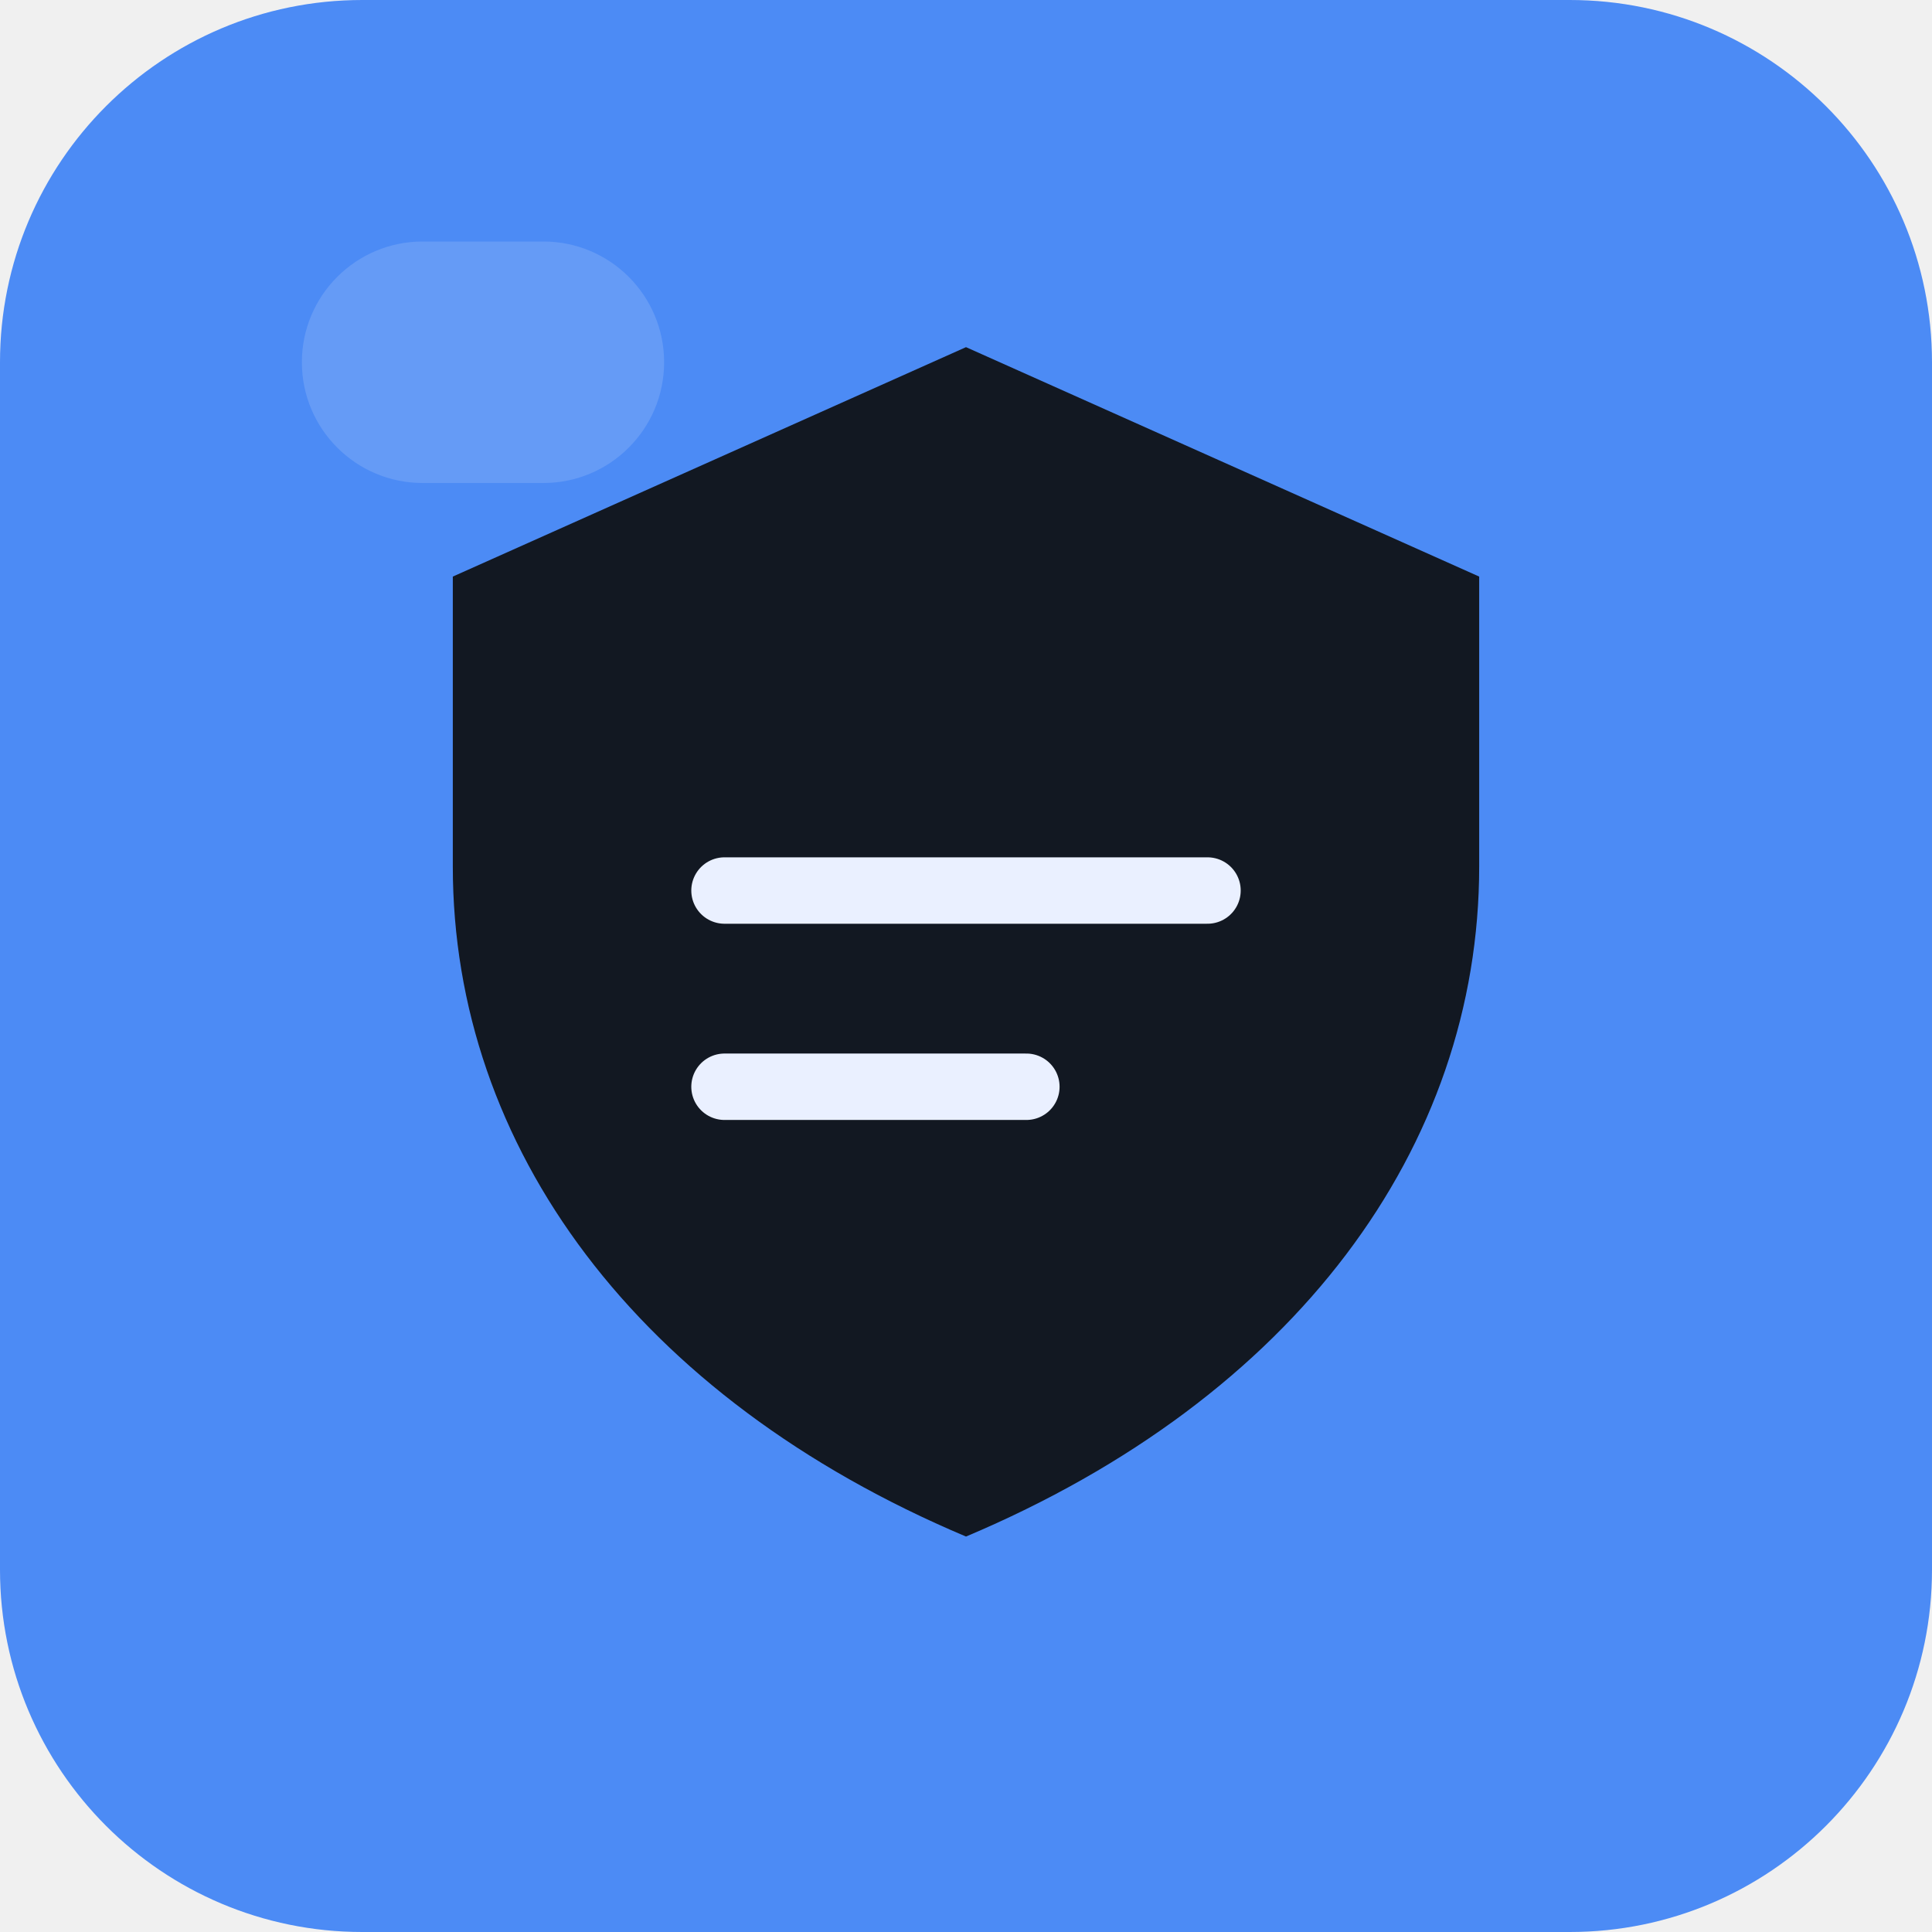
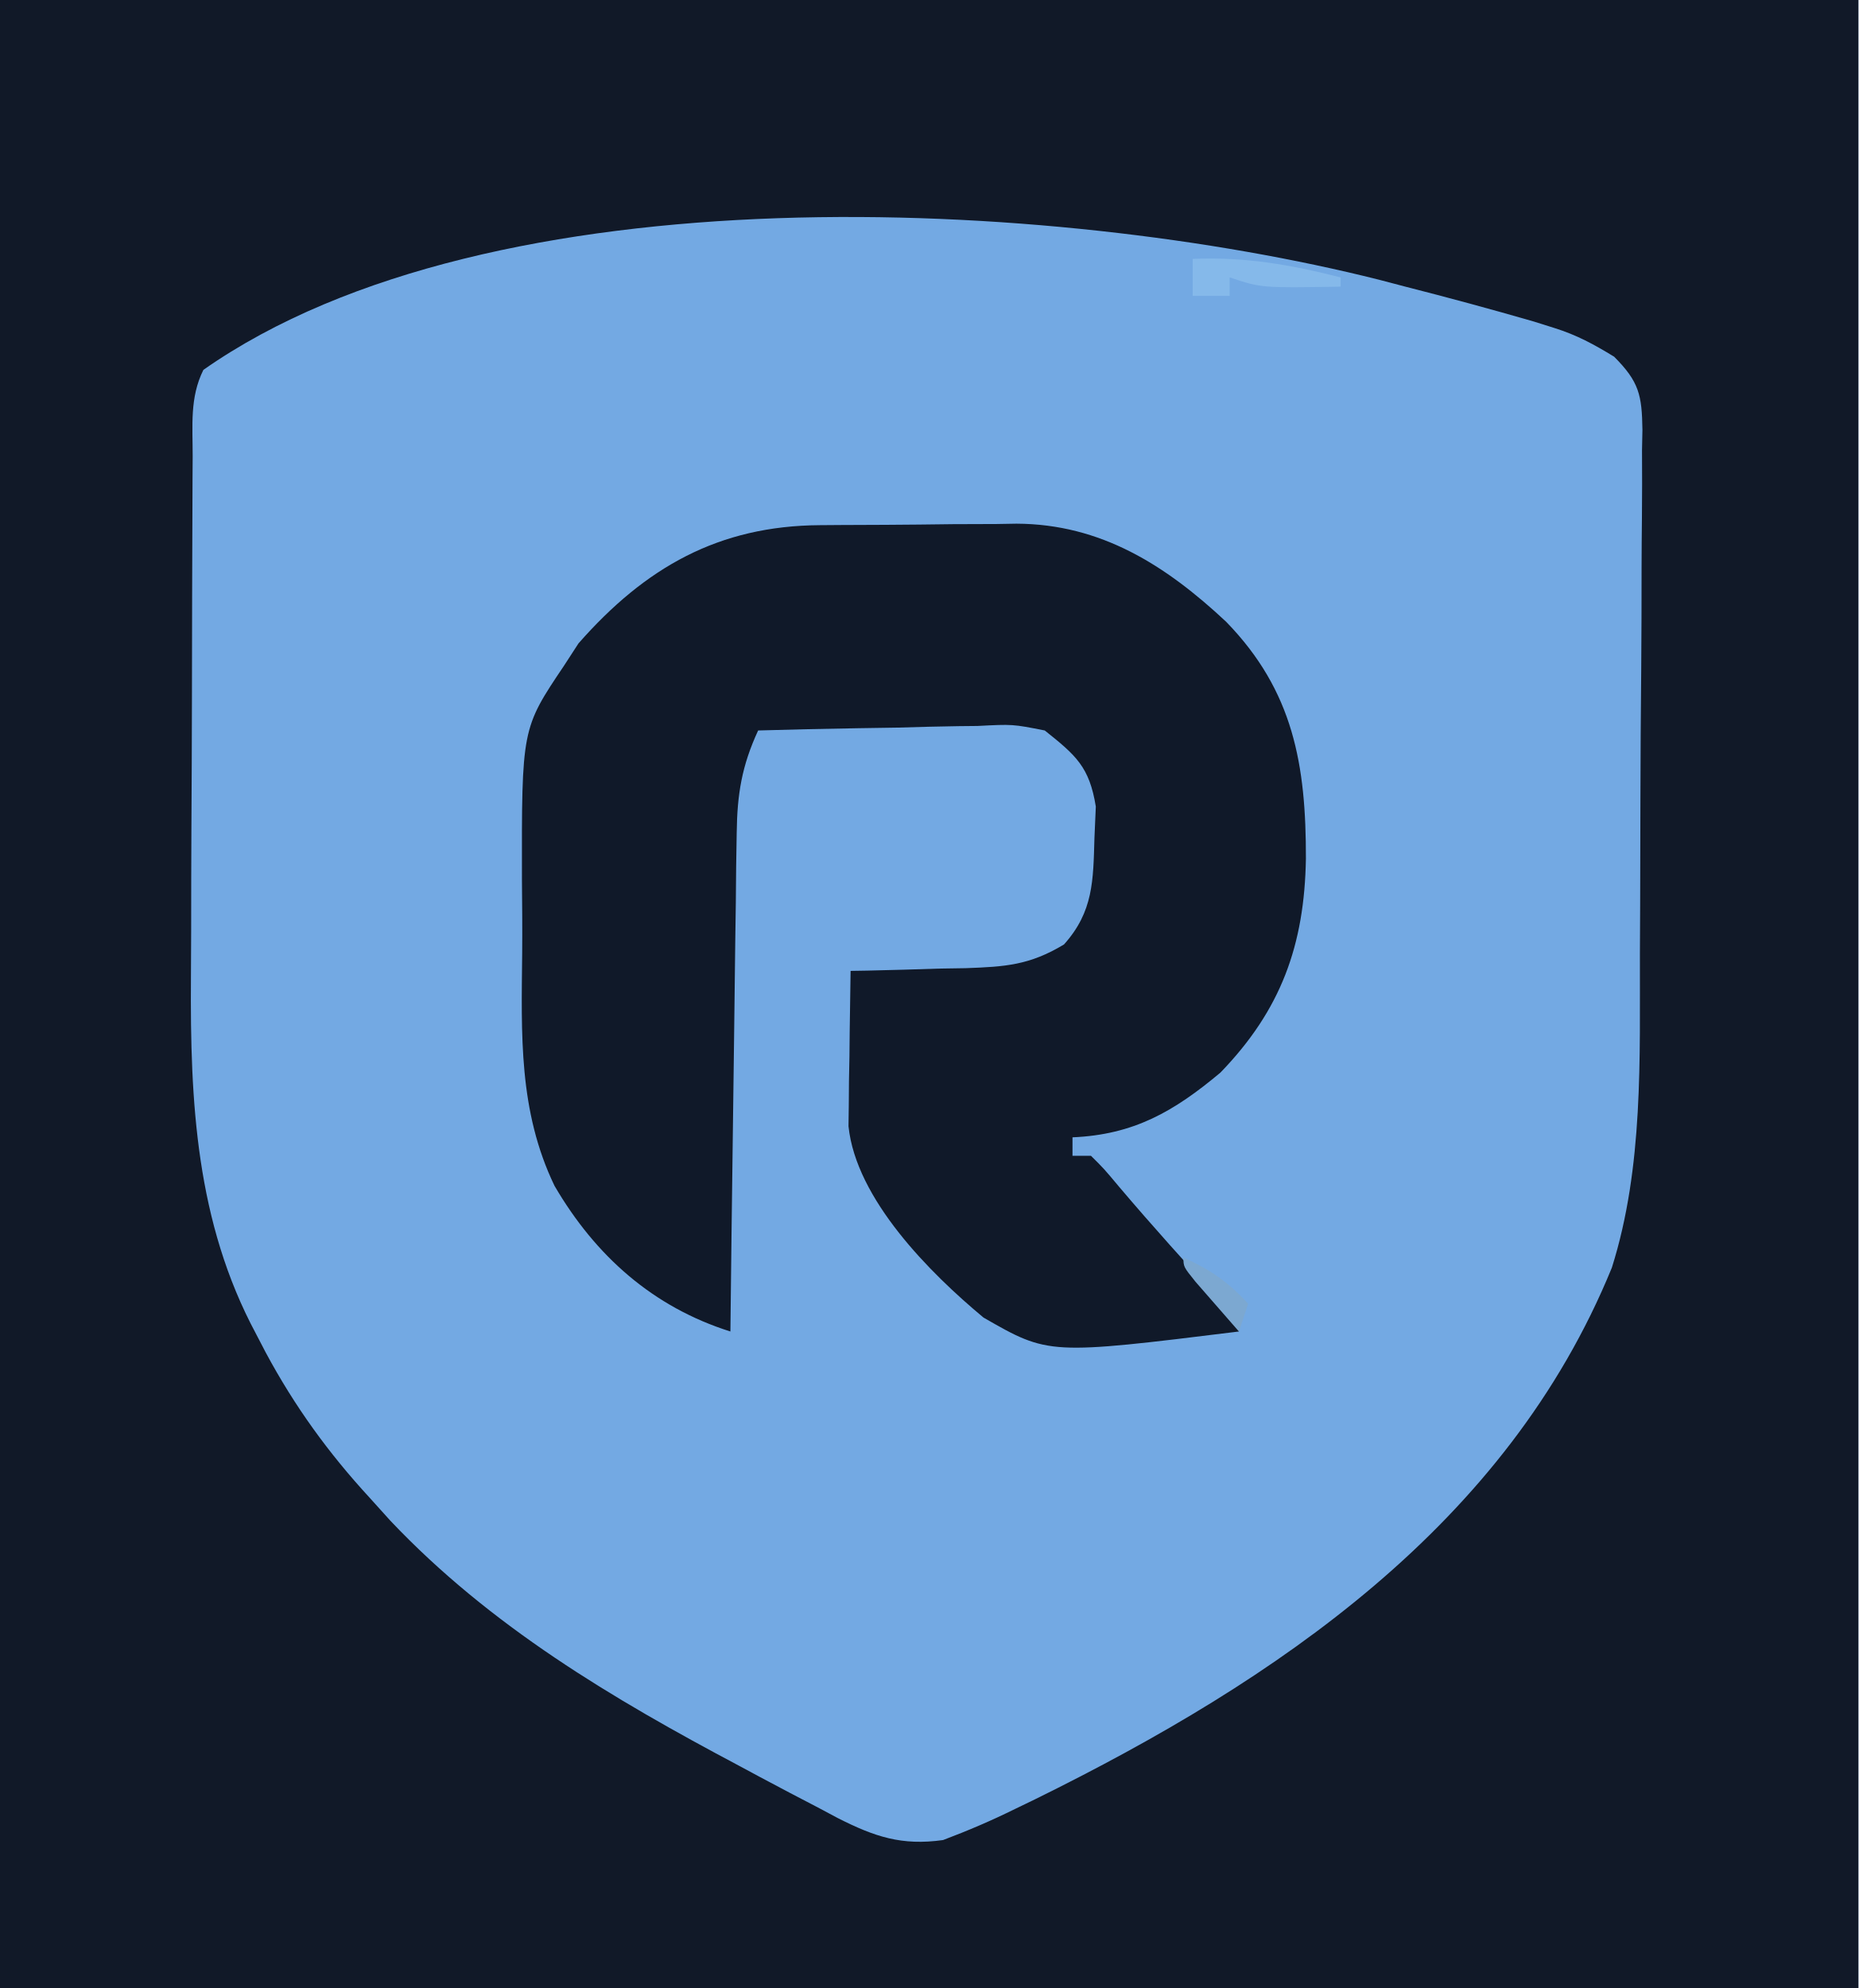
- <svg xmlns="http://www.w3.org/2000/svg" viewBox="0 0 64 64" role="img" aria-label="Rubin Cyber logo">
-   <rect width="64" height="64" rx="12" fill="#4C8BF5" />
-   <path d="M32 11.5l17 7.6v9.6c0 9.3-6.1 17.6-17 22.2C21.1 46.3 15 38 15 28.7v-9.6l17-7.6z" fill="#0F1217" opacity="0.95" />
-   <g fill="none" stroke="#EAF0FF" stroke-width="2.2" stroke-linecap="round" stroke-linejoin="round">
-     <path d="M24 29.5h16" />
-     <path d="M24 36h10" />
-   </g>
-   <rect x="10" y="8" width="12" height="8" rx="4" fill="#FFFFFF" opacity="0.14" />
+ <svg xmlns="http://www.w3.org/2000/svg" version="1.1" width="201" height="215">
+   <path d="M0 0 C66.33 0 132.66 0 201 0 C201 70.95 201 141.9 201 215 C134.67 215 68.34 215 0 215 C0 144.05 0 73.1 0 0 Z " fill="#73A9E3" transform="translate(0,0)" />
+   <path d="M0 0 C66.33 0 132.66 0 201 0 C201 70.95 201 141.9 201 215 C134.67 215 68.34 215 0 215 C0 144.05 0 73.1 0 0 Z M22 40 C20.504 42.993 20.844 46.066 20.839 49.349 C20.834 50.107 20.829 50.865 20.824 51.646 C20.809 54.165 20.802 56.684 20.797 59.203 C20.791 60.96 20.785 62.718 20.78 64.475 C20.769 68.17 20.763 71.866 20.76 75.562 C20.754 80.262 20.73 84.962 20.702 89.662 C20.683 93.299 20.678 96.937 20.676 100.575 C20.673 102.305 20.665 104.035 20.652 105.765 C20.557 119.168 21.198 132.161 27.688 144.25 C28.036 144.92 28.385 145.59 28.745 146.28 C31.863 152.086 35.529 157.149 40 162 C41.106 163.226 41.106 163.226 42.234 164.477 C53.041 175.884 66.228 183.696 80 191 C80.716 191.385 81.432 191.771 82.17 192.167 C84.314 193.315 86.467 194.442 88.625 195.562 C89.276 195.909 89.927 196.256 90.597 196.614 C94.603 198.645 97.531 199.629 102 199 C104.723 197.973 107.217 196.907 109.812 195.625 C110.916 195.091 110.916 195.091 112.042 194.547 C138.069 181.718 162.986 164.902 174.339 137.092 C177.778 126.209 177.341 114.436 177.371 103.152 C177.38 101.364 177.389 99.577 177.398 97.789 C177.415 94.07 177.423 90.351 177.426 86.632 C177.431 81.867 177.469 77.103 177.514 72.338 C177.544 68.659 177.551 64.98 177.552 61.3 C177.556 59.542 177.569 57.784 177.59 56.026 C177.617 53.578 177.612 51.132 177.599 48.683 C177.622 47.599 177.622 47.599 177.644 46.494 C177.589 42.725 177.291 41.292 174.585 38.578 C172.397 37.242 170.552 36.235 168.121 35.473 C167.382 35.24 166.642 35.008 165.88 34.768 C161.271 33.437 156.65 32.183 152 31 C151.048 30.75 150.097 30.5 149.116 30.243 C114.023 21.414 53.255 18.098 22 40 Z " fill="#111928" transform="translate(0,0)" />
+   <path d="M0 0 C0.756 -0.006 1.512 -0.011 2.291 -0.017 C3.891 -0.027 5.492 -0.033 7.092 -0.037 C9.524 -0.047 11.955 -0.078 14.387 -0.109 C15.945 -0.116 17.504 -0.121 19.062 -0.125 C19.783 -0.137 20.503 -0.15 21.244 -0.162 C30.373 -0.123 37.381 4.33 43.922 10.453 C51.216 17.957 52.559 25.947 52.543 36.061 C52.389 45.414 49.85 52.437 43.297 59.203 C38.254 63.428 33.911 65.922 27.297 66.203 C27.297 66.863 27.297 67.523 27.297 68.203 C27.957 68.203 28.617 68.203 29.297 68.203 C30.707 69.602 30.707 69.602 32.359 71.578 C36.003 75.875 39.772 80.042 43.574 84.199 C45.297 86.203 45.297 86.203 45.297 87.203 C24.722 89.743 24.722 89.743 17.673 85.697 C11.887 80.889 3.885 72.892 3.07 65.005 C3.08 64.23 3.091 63.455 3.102 62.656 C3.108 61.812 3.114 60.968 3.121 60.098 C3.138 59.225 3.155 58.352 3.172 57.453 C3.181 56.565 3.19 55.677 3.199 54.762 C3.223 52.575 3.256 50.389 3.297 48.203 C3.877 48.194 4.456 48.184 5.053 48.175 C7.698 48.121 10.341 48.037 12.984 47.953 C13.896 47.939 14.808 47.925 15.748 47.91 C20.027 47.755 22.655 47.591 26.379 45.344 C29.565 41.788 29.535 38.442 29.672 33.828 C29.721 32.707 29.77 31.585 29.82 30.43 C29.123 26.131 27.674 24.895 24.297 22.203 C20.826 21.518 20.826 21.518 17.027 21.715 C16.346 21.722 15.665 21.729 14.964 21.736 C12.803 21.764 10.645 21.827 8.484 21.891 C7.014 21.916 5.543 21.939 4.072 21.959 C0.48 22.014 -3.111 22.1 -6.703 22.203 C-8.471 26.029 -8.969 29.077 -9.022 33.279 C-9.042 34.479 -9.062 35.68 -9.082 36.918 C-9.094 38.204 -9.105 39.491 -9.117 40.816 C-9.136 42.154 -9.155 43.493 -9.176 44.831 C-9.227 48.34 -9.267 51.85 -9.304 55.36 C-9.344 58.947 -9.395 62.533 -9.445 66.119 C-9.542 73.147 -9.626 80.175 -9.703 87.203 C-18.061 84.567 -24.293 79.047 -28.731 71.441 C-32.629 63.336 -32.31 55.078 -32.225 46.281 C-32.203 43.642 -32.224 41.007 -32.25 38.369 C-32.278 22.004 -32.278 22.004 -27.703 15.203 C-27.185 14.405 -26.667 13.607 -26.133 12.785 C-18.904 4.557 -10.969 0.064 0 0 Z " fill="#101929" transform="translate(88.70312,56.79688)" />
+   <path d="M0 0 C5.633 -0.24 10.545 0.615 16 2 C16 2.33 16 2.66 16 3 C7.429 3.143 7.429 3.143 4 2 C4 2.66 4 3.32 4 4 C2.68 4 1.36 4 0 4 C0 2.68 0 1.36 0 0 Z " fill="#85B9EA" transform="translate(129,28)" />
+   <path d="M0 0 C2.884 1.293 4.872 2.659 7 5 C6.67 5.99 6.34 6.98 6 8 C4.997 6.857 3.998 5.71 3 4.562 C2.443 3.924 1.886 3.286 1.312 2.629 C0 1 0 1 0 0 Z " fill="#7CA8D1" transform="translate(128,136)" />
</svg>
